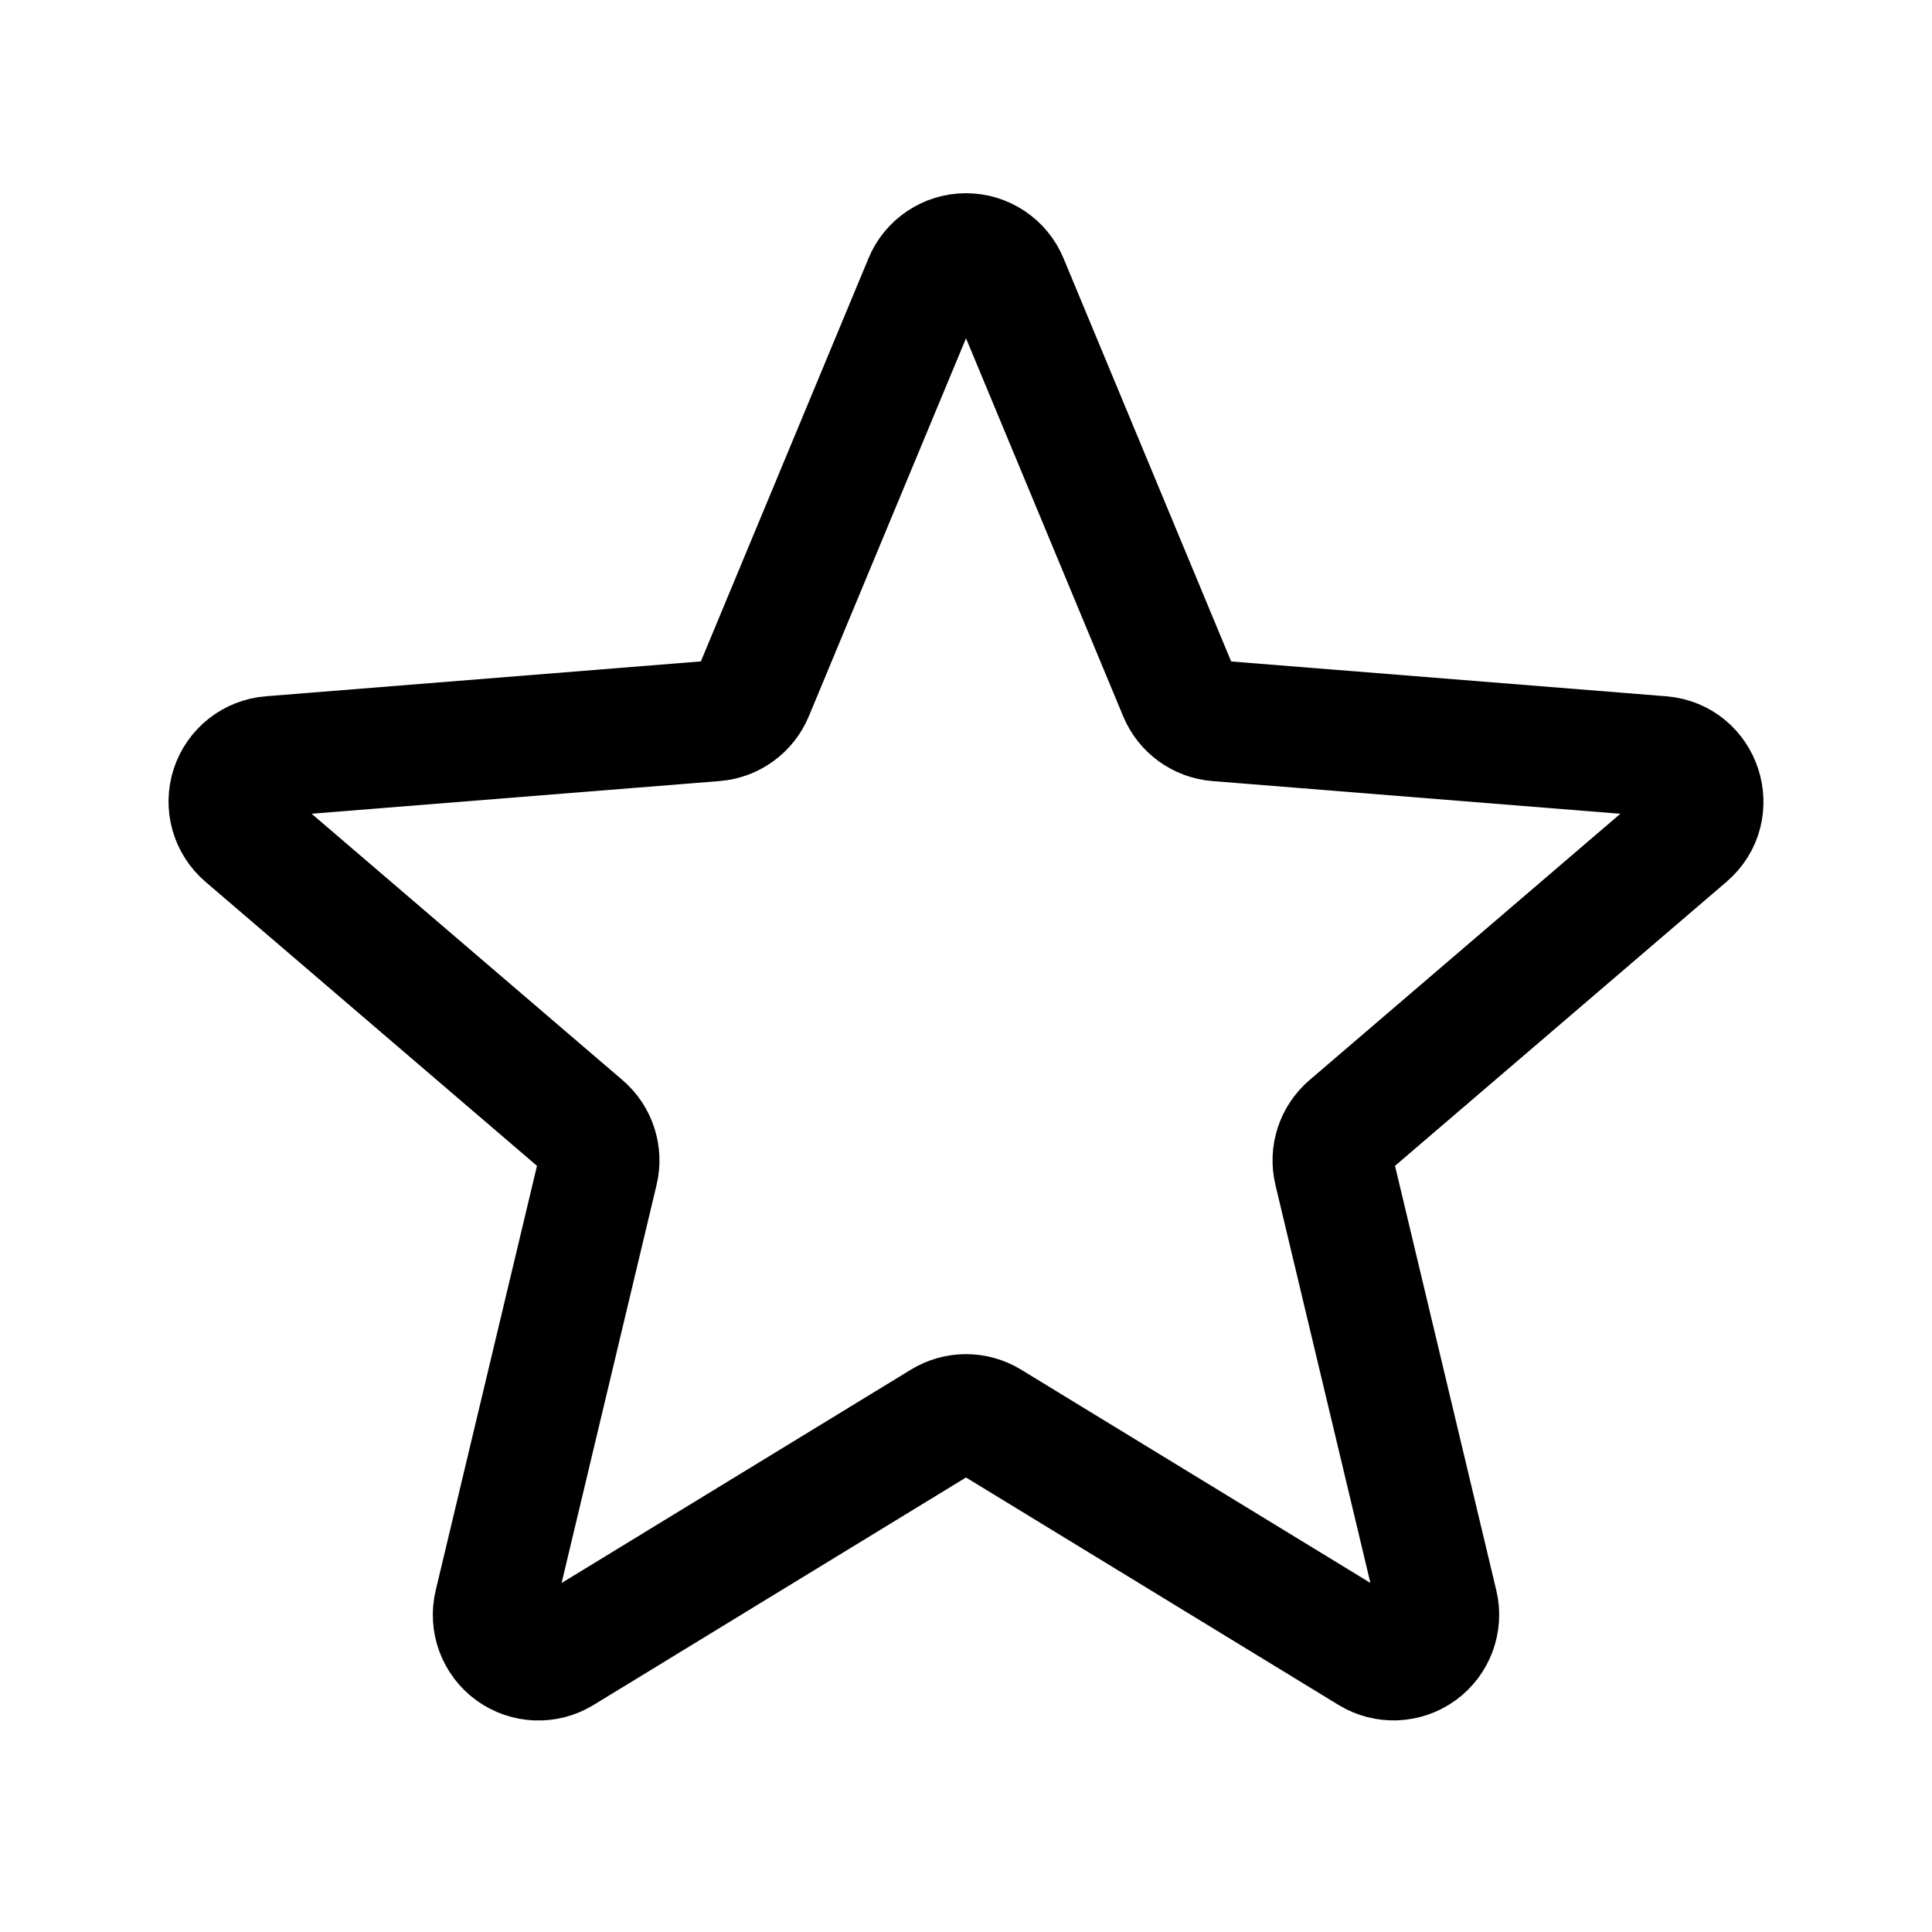
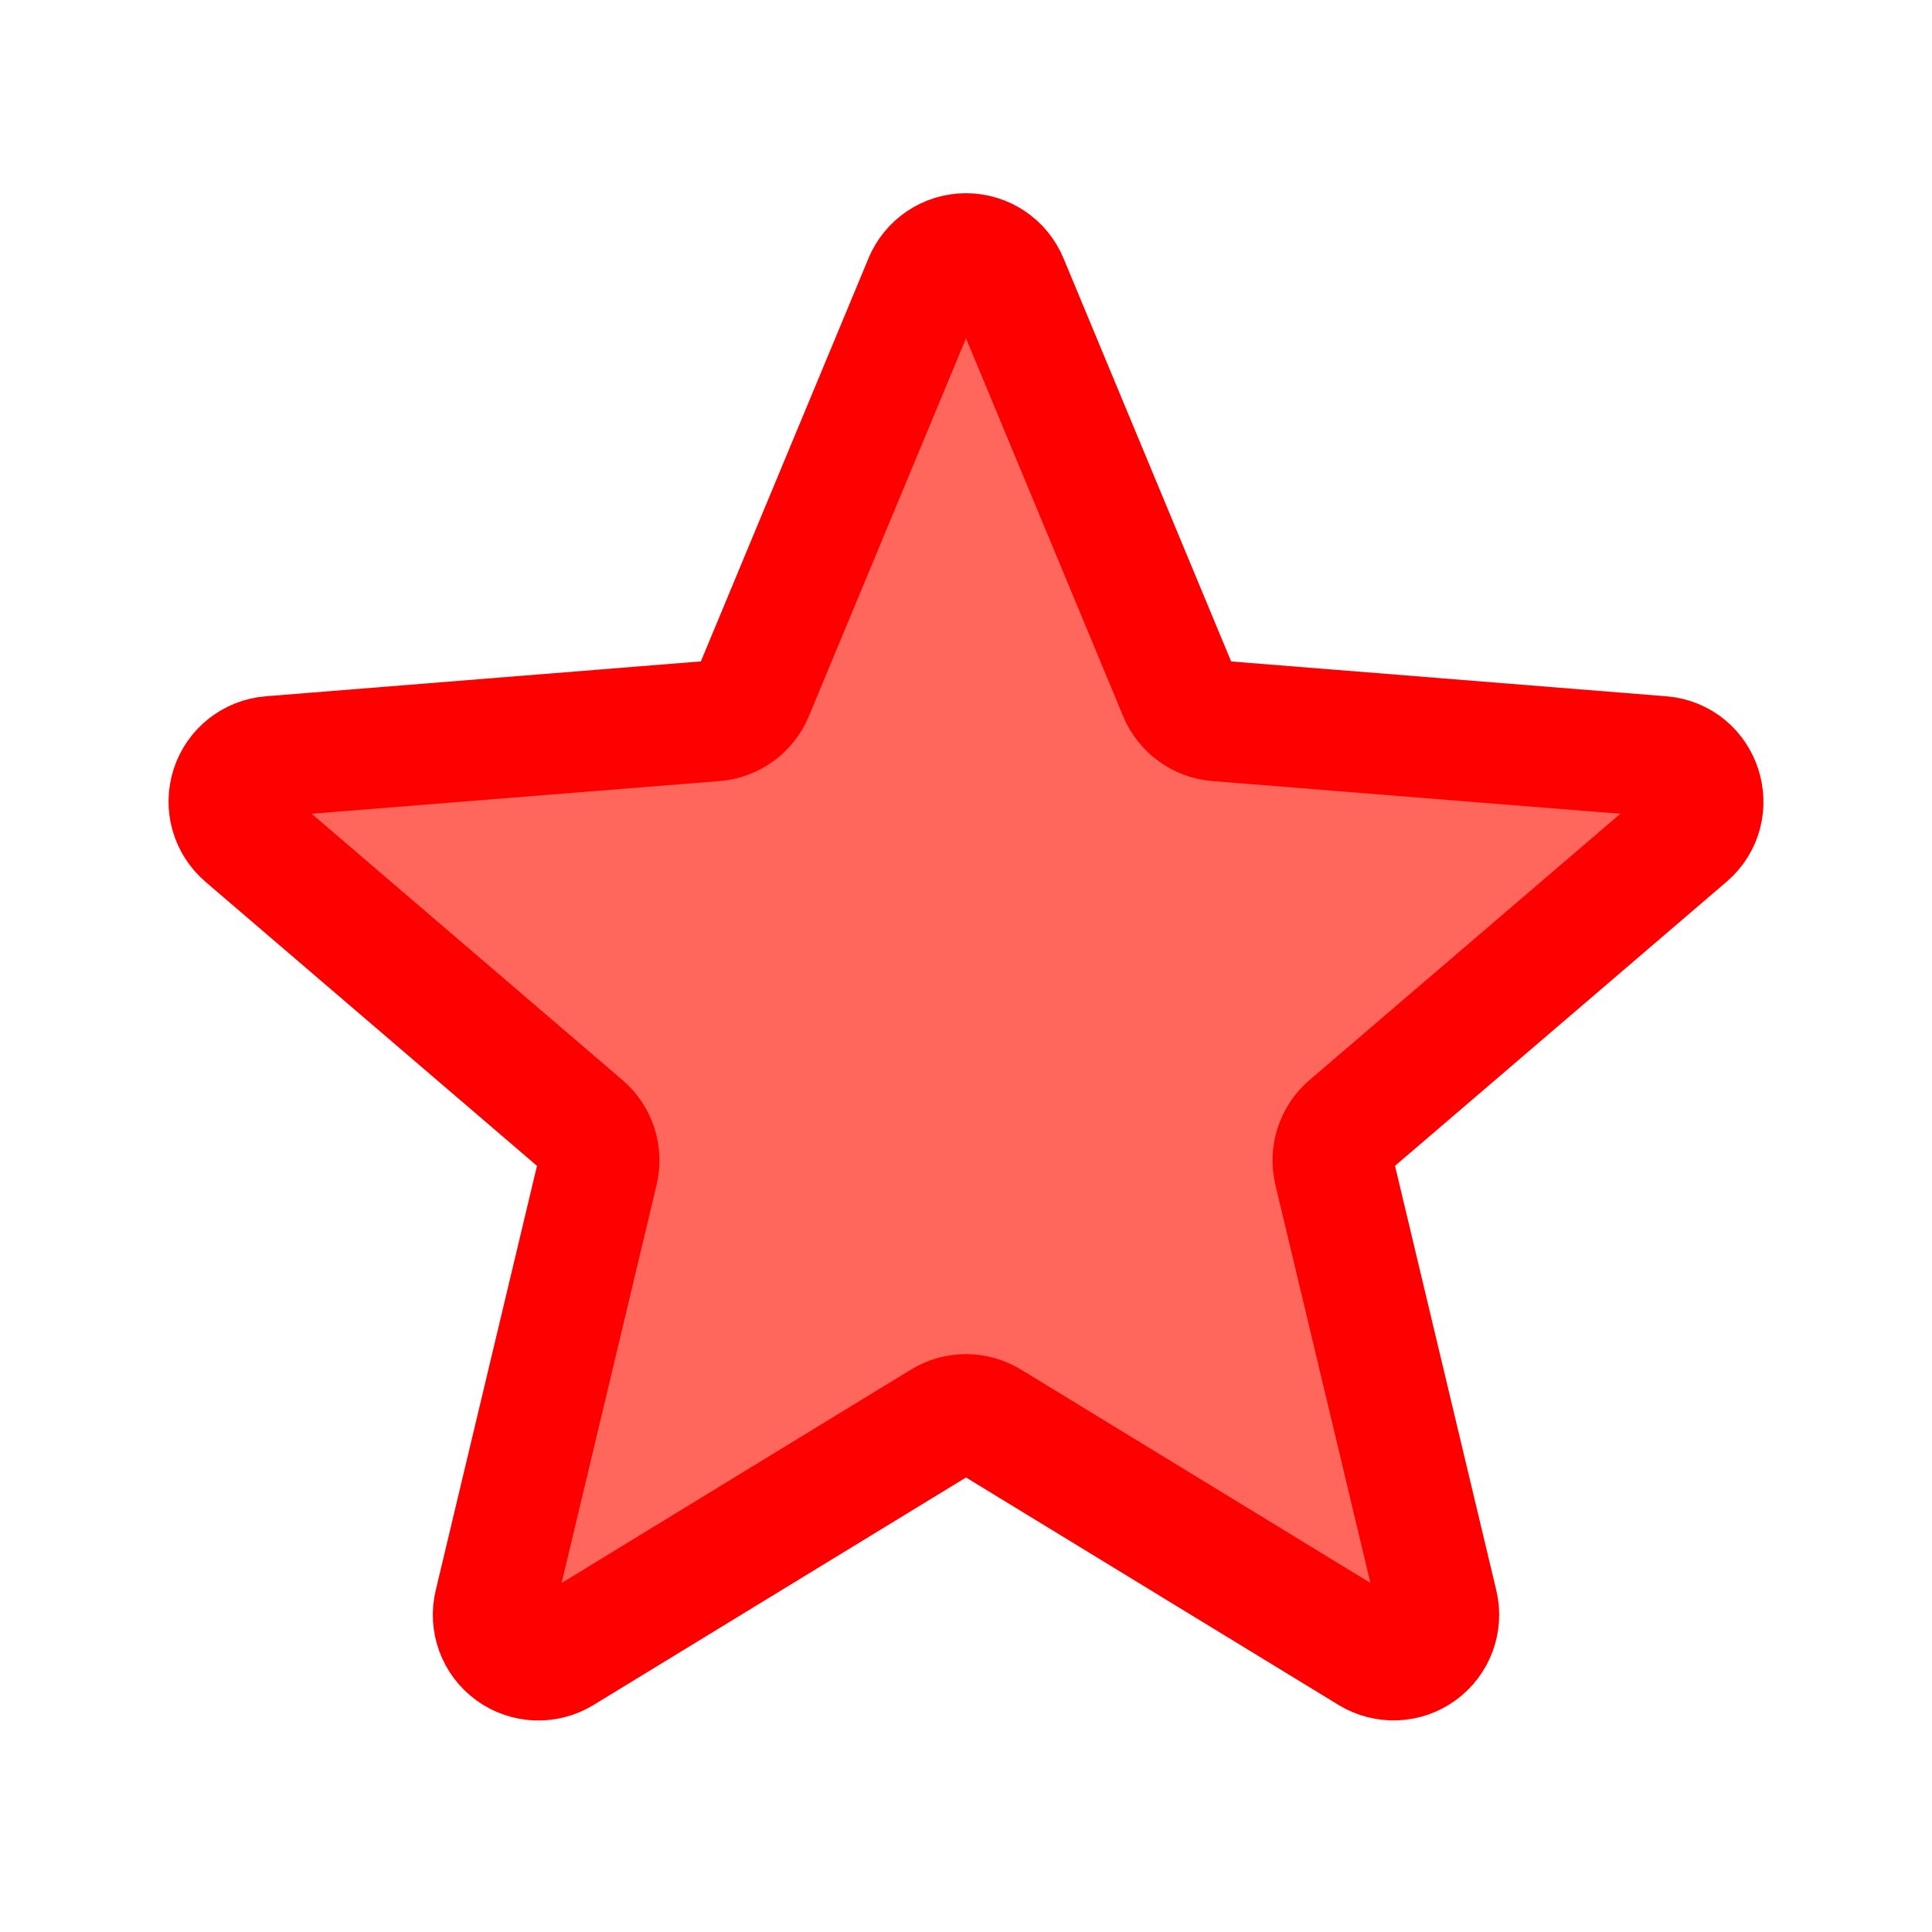
- <svg xmlns="http://www.w3.org/2000/svg" fill="none" viewBox="0 0 24 24" stroke-width="1.5" stroke="currentColor" class="size-6">
+ <svg xmlns="http://www.w3.org/2000/svg" fill="hsl(4, 100%, 68%)" viewBox="0 0 24 24" stroke-width="1.5" stroke="red" class="size-6">
  <path stroke-linecap="round" stroke-linejoin="round" d="M11.48 3.499a.562.562 0 0 1 1.04 0l2.125 5.111a.563.563 0 0 0 .475.345l5.518.442c.499.04.701.663.321.988l-4.204 3.602a.563.563 0 0 0-.182.557l1.285 5.385a.562.562 0 0 1-.84.61l-4.725-2.885a.562.562 0 0 0-.586 0L6.982 20.54a.562.562 0 0 1-.84-.61l1.285-5.386a.562.562 0 0 0-.182-.557l-4.204-3.602a.562.562 0 0 1 .321-.988l5.518-.442a.563.563 0 0 0 .475-.345L11.48 3.5Z" />
</svg>
